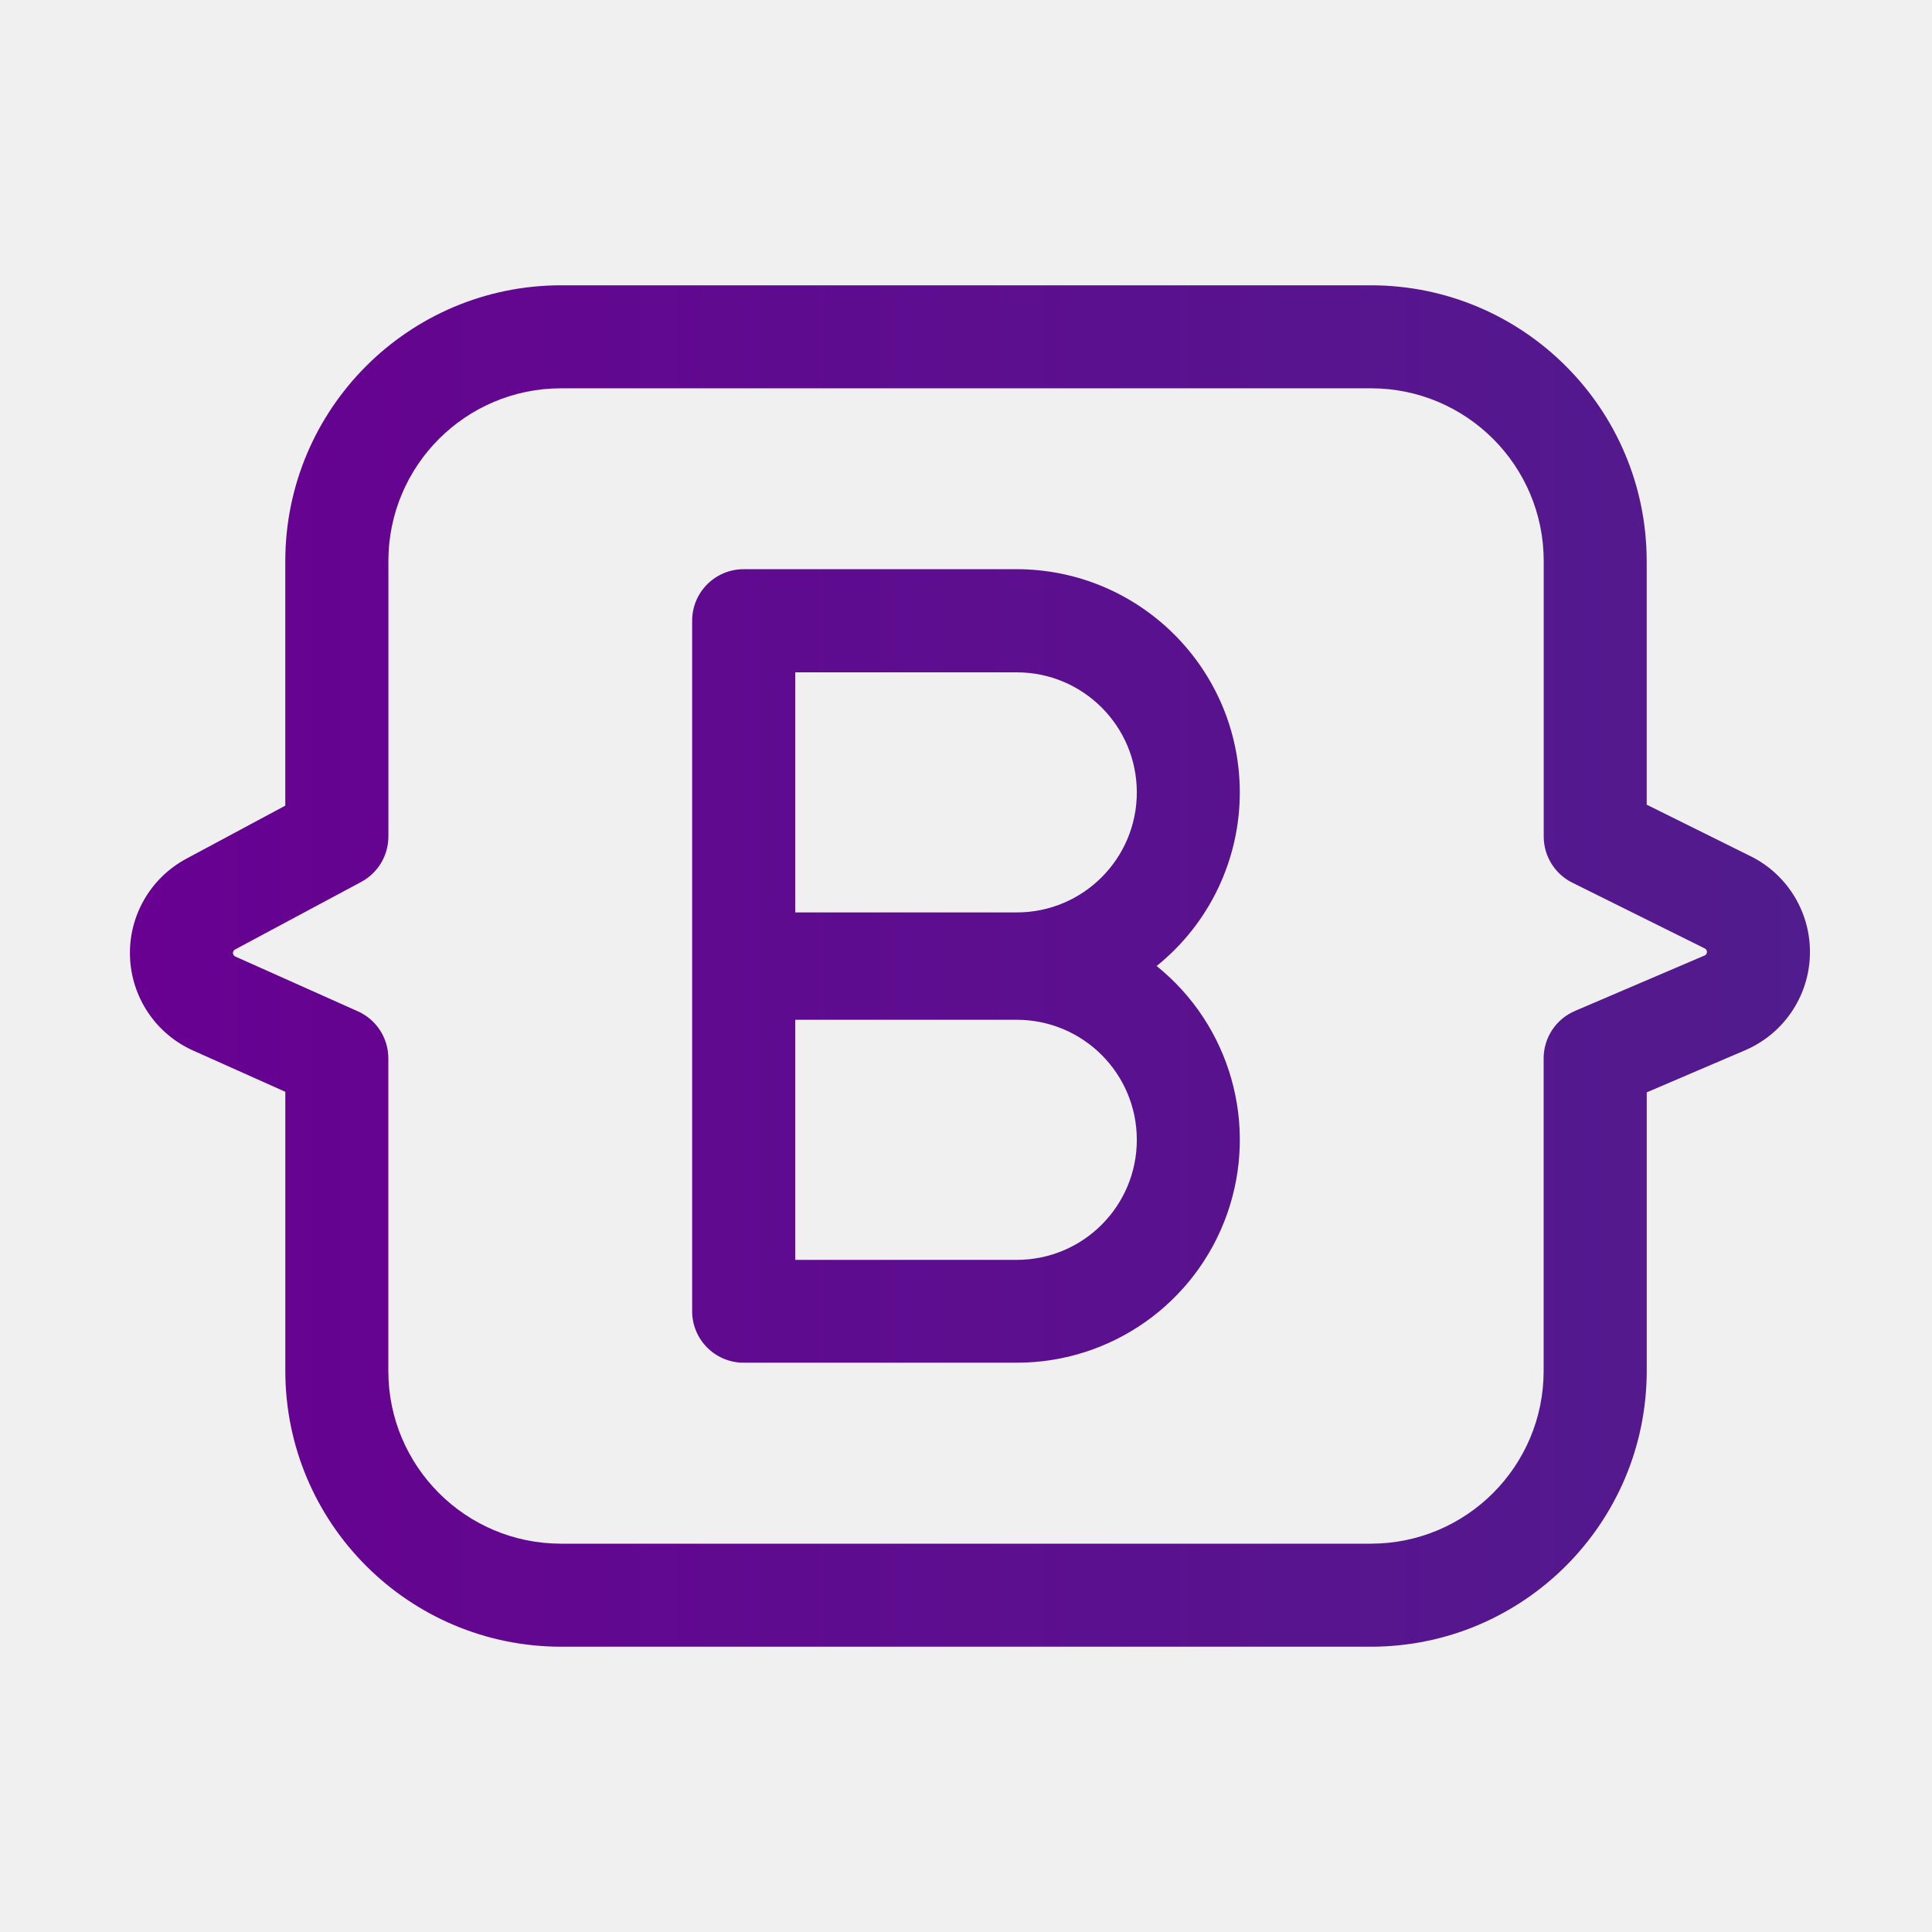
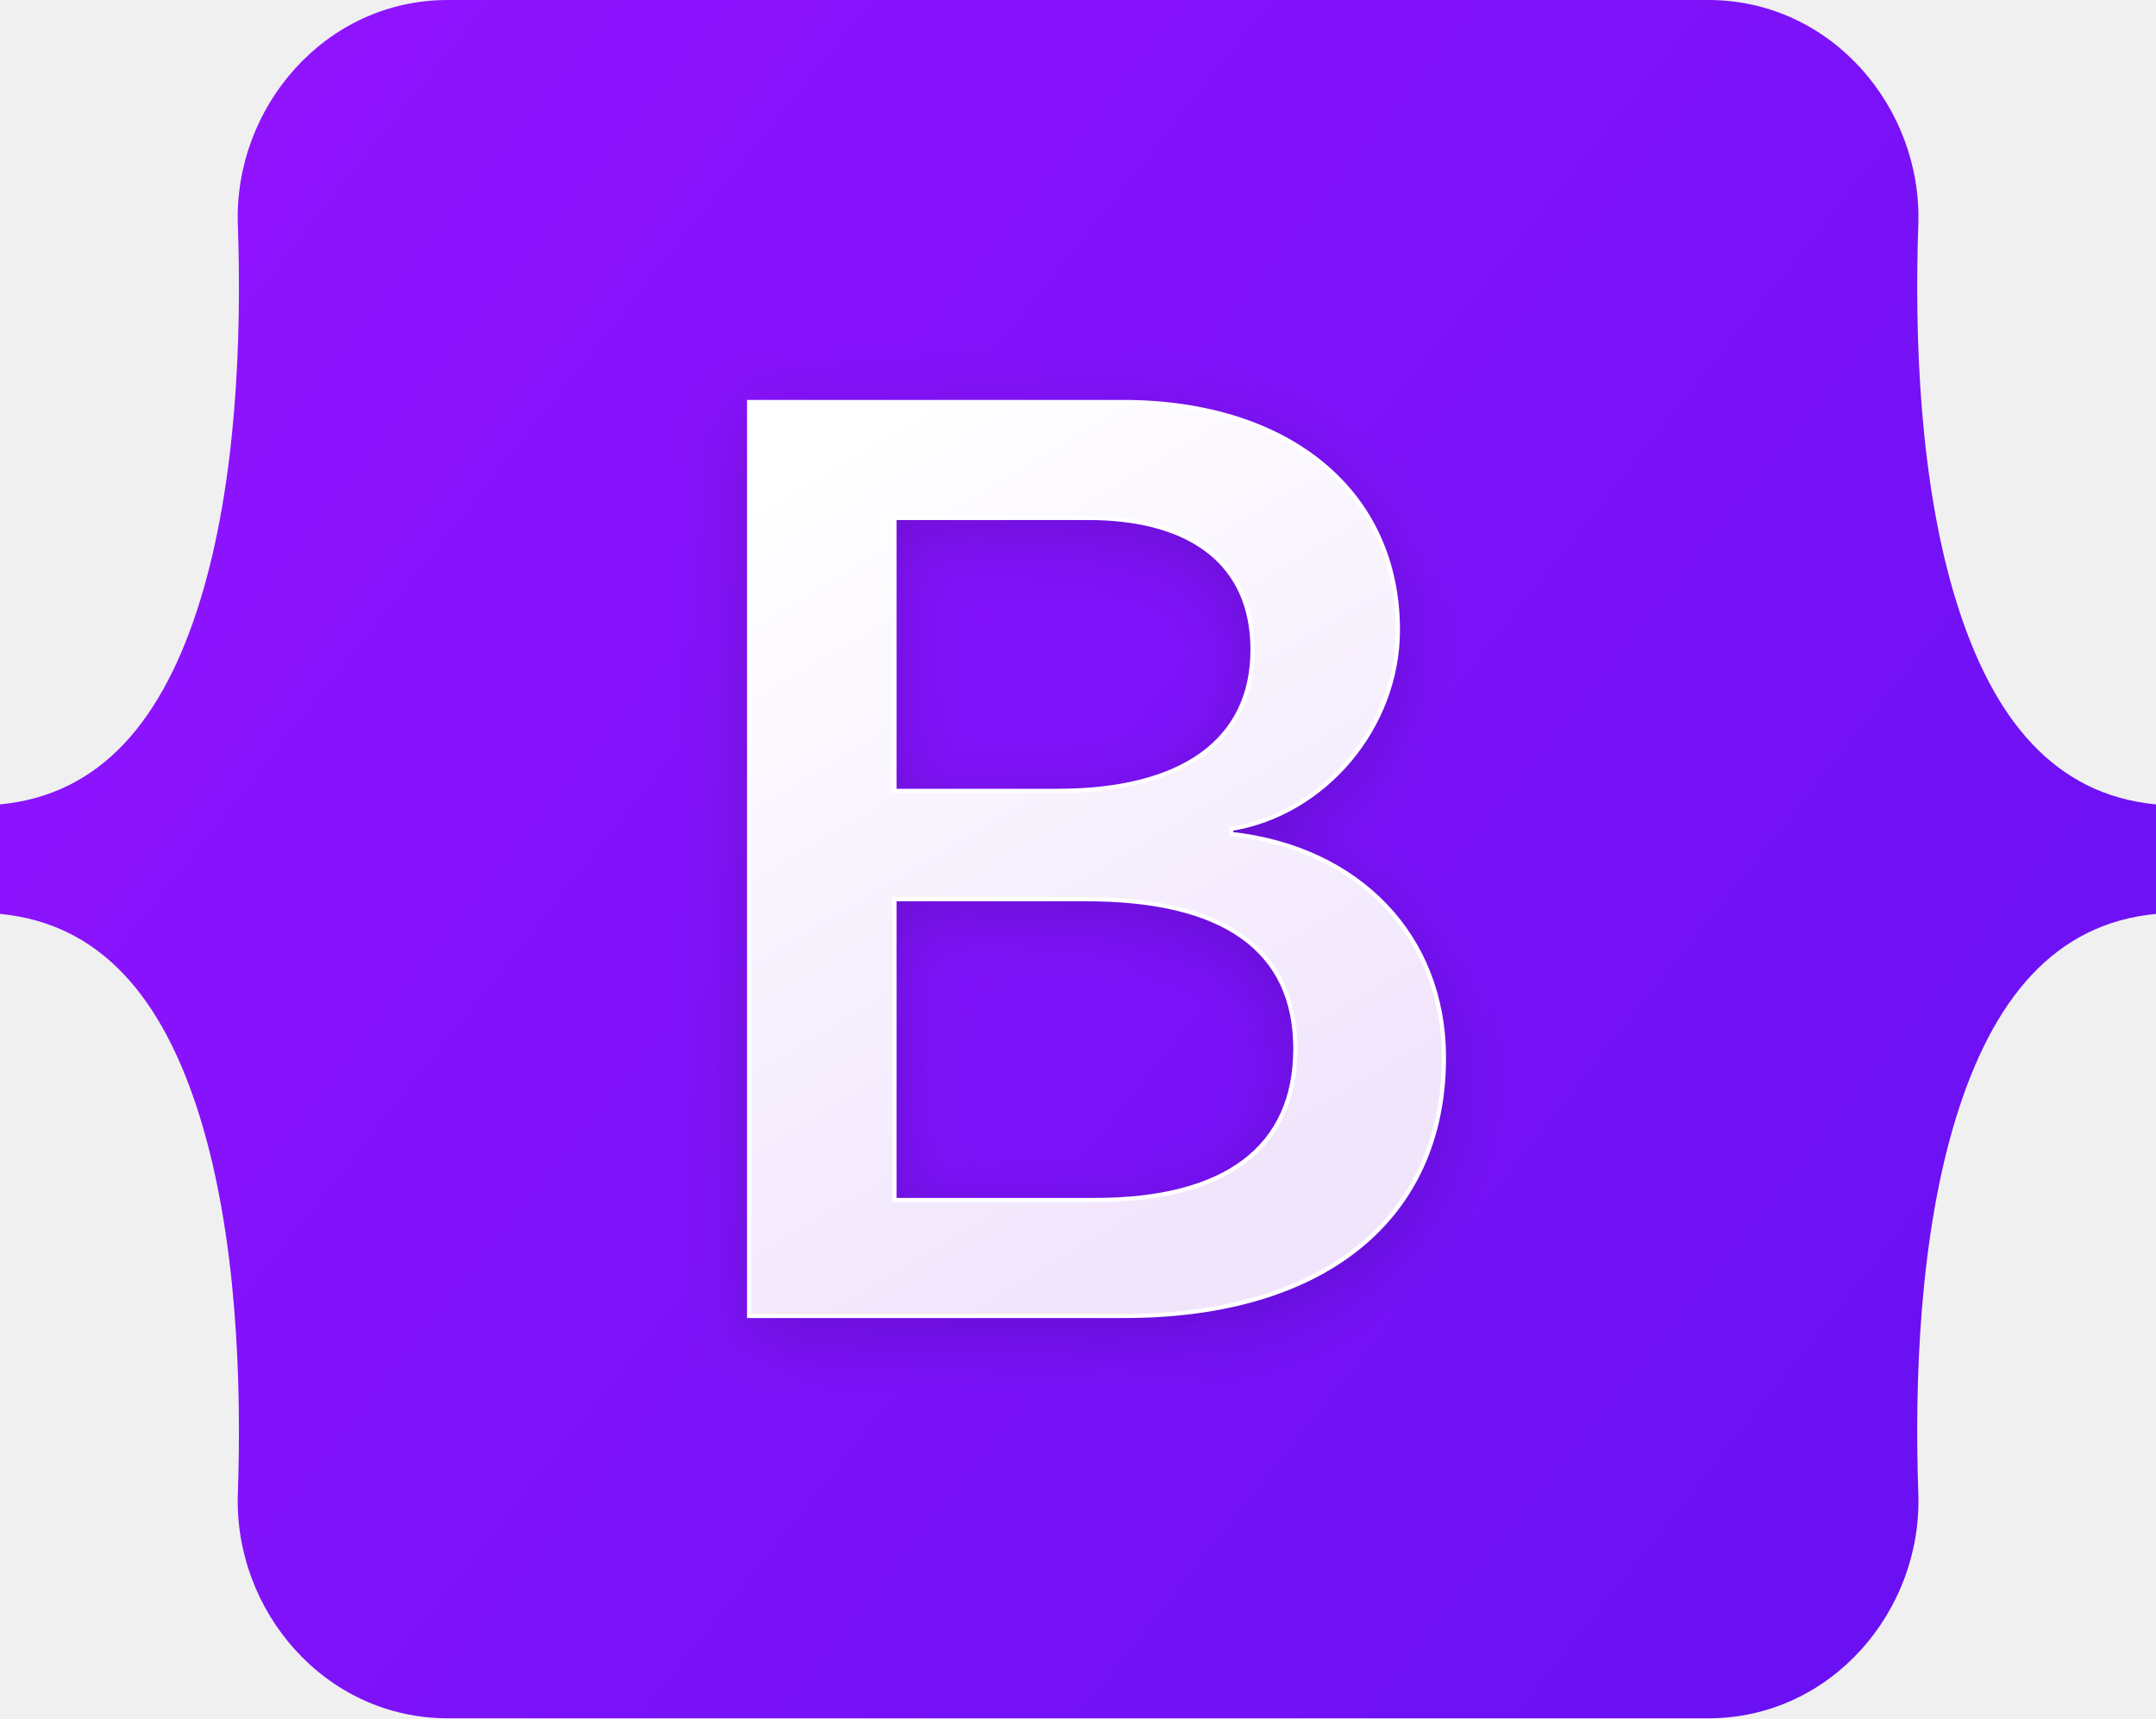
- <svg xmlns="http://www.w3.org/2000/svg" viewBox="0 0 750 750" id="bootsrap">
+ <svg xmlns="http://www.w3.org/2000/svg" width="512" height="408">
  <defs>
-     <linearGradient id="a" x1="50.44" x2="702.61" y1="375" y2="375" gradientUnits="userSpaceOnUse">
-       <stop offset="0" stop-color="#680091ff" />
-       <stop offset="1" stop-color="#511c8dff" />
+     <linearGradient id="bs-logo-a" x1="76.079" x2="523.48" y1="10.798" y2="365.945" gradientUnits="userSpaceOnUse">
+       <stop stop-color="#9013fe" />
+       <stop offset="1" stop-color="#6610f2" />
    </linearGradient>
+     <linearGradient id="bs-logo-b" x1="193.508" x2="293.514" y1="109.74" y2="278.872" gradientUnits="userSpaceOnUse">
+       <stop stop-color="#fff" />
+       <stop offset="1" stop-color="#f1e5fc" />
+     </linearGradient>
+     <filter id="bs-logo-c" width="197" height="249" x="161.901" y="83.457" color-interpolation-filters="sRGB" filterUnits="userSpaceOnUse">
+       <feFlood flood-opacity="0" result="BackgroundImageFix" />
+       <feColorMatrix in="SourceAlpha" values="0 0 0 0 0 0 0 0 0 0 0 0 0 0 0 0 0 0 127 0" />
+       <feOffset dy="4" />
+       <feGaussianBlur stdDeviation="8" />
+       <feColorMatrix values="0 0 0 0 0 0 0 0 0 0 0 0 0 0 0 0 0 0 0.15 0" />
+       <feBlend in2="BackgroundImageFix" result="effect1_dropShadow" />
+       <feBlend in="SourceGraphic" in2="effect1_dropShadow" result="shape" />
+     </filter>
  </defs>
-   <path fill="url(#a)" d="M679.56,332.37l-40.32-20V217.75a107.12,107.12,0,0,0-107-107H217.75a107.12,107.12,0,0,0-107,107v95L72.34,333.35A41.51,41.51,0,0,0,75,407.83l35.76,16V532.25a107.12,107.12,0,0,0,107,107h314.5a107.12,107.12,0,0,0,107-107V424.05l38.19-16.34a41.51,41.51,0,0,0,2.13-75.34Zm-17.87,38.56-50.32,21.53a20,20,0,0,0-12.13,18.39v121.4a67.06,67.06,0,0,1-67,67H217.75a67.06,67.06,0,0,1-67-67V410.85a20,20,0,0,0-11.83-18.26l-47.6-21.28a1.51,1.51,0,0,1-.1-2.71l49-26.24a20,20,0,0,0,10.55-17.62v-107a67.06,67.06,0,0,1,67-67h314.5a67.06,67.06,0,0,1,67,67v107a20,20,0,0,0,11.1,17.91l51.43,25.54a1.51,1.51,0,0,1-.08,2.74Zm-180.4-63.37a86.7,86.7,0,0,0-86.6-86.6h-106a20,20,0,0,0-20,20v133.2c0,.28,0,.56,0,.84s0,.56,0,.84V509a20,20,0,0,0,20,20h106A86.56,86.56,0,0,0,449,375,86.48,86.48,0,0,0,481.29,307.56ZM308.71,261h86a46.6,46.6,0,0,1,0,93.2h-86Zm86,228.08h-86v-93.2h86a46.6,46.6,0,0,1,0,93.2Z" />
+   <path fill="url(#bs-logo-a)" d="M56.481 53.32C55.515 25.58 77.128 0 106.342 0h299.353c29.214 0 50.827 25.58 49.861 53.32-.928 26.647.277 61.165 8.964 89.31 8.715 28.232 23.411 46.077 47.48 48.37v26c-24.069 2.293-38.765 20.138-47.48 48.37-8.687 28.145-9.892 62.663-8.964 89.311.966 27.739-20.647 53.319-49.861 53.319H106.342c-29.214 0-50.827-25.58-49.86-53.319.927-26.648-.278-61.166-8.966-89.311C38.802 237.138 24.07 219.293 0 217v-26c24.069-2.293 38.802-20.138 47.516-48.37 8.688-28.145 9.893-62.663 8.965-89.31z" />
+   <path fill="url(#bs-logo-b)" filter="url(#bs-logo-c)" stroke="#fff" d="M267.103 312.457c47.297 0 75.798-23.158 75.798-61.355 0-28.873-20.336-49.776-50.532-53.085v-1.203c22.185-3.609 39.594-24.211 39.594-47.219 0-32.783-25.882-54.138-65.322-54.138h-88.74v217h89.202zm-54.692-189.48h45.911c24.958 0 39.131 11.128 39.131 31.279 0 21.505-16.484 33.535-46.372 33.535h-38.67v-64.814zm0 161.961v-71.431h45.602c32.661 0 49.608 12.03 49.608 35.49 0 23.459-16.484 35.941-47.605 35.941h-47.605z" />
</svg>
